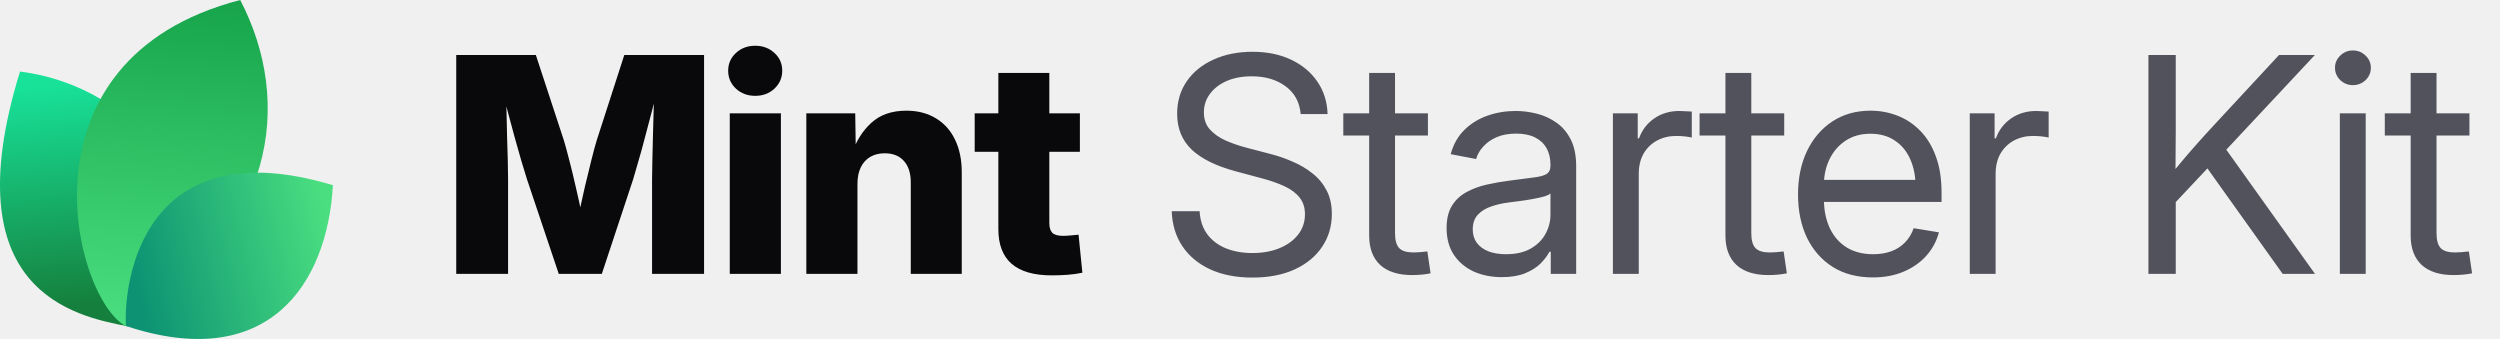
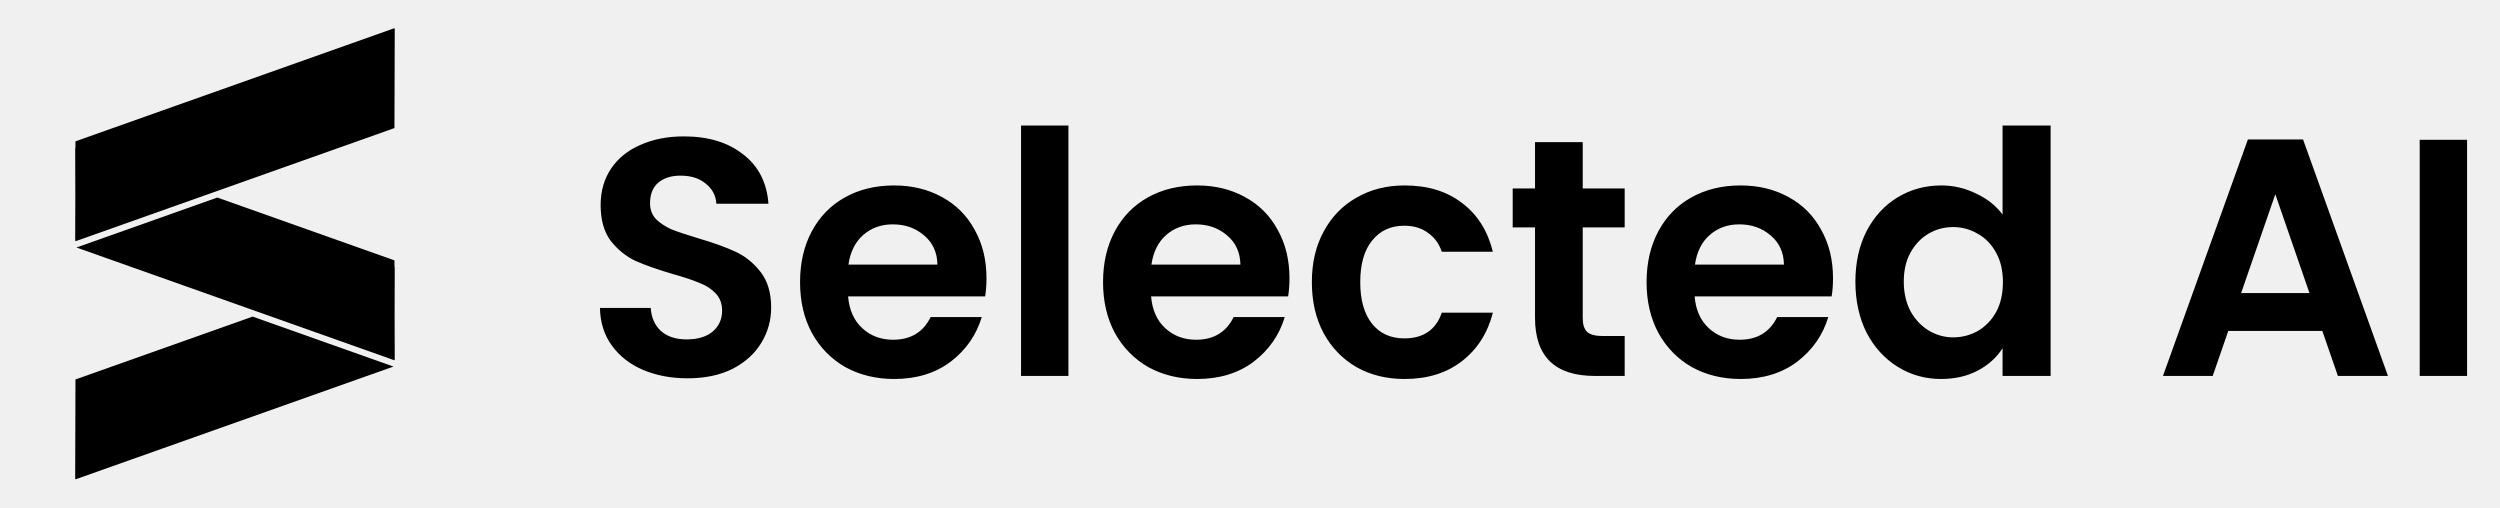
- <svg xmlns="http://www.w3.org/2000/svg" width="177" height="24" viewBox="0 0 177 24" fill="none">
-   <path d="M9.061 23.108C5.268 22.377 -3.391 20.627 1.417 5.064C9.634 6.099 16.973 14.064 9.061 23.108Z" fill="url(#paint0_linear_17557_2020)" />
-   <path d="M8.919 23.094C5.276 21.222 0.784 4.209 17.007 0C20.757 7.193 19.621 16.545 8.919 23.094Z" fill="url(#paint1_linear_17557_2020)" />
-   <path d="M8.914 23.079C8.735 19.882 10.159 9.085 23.57 13.111C23.181 20.123 18.984 26.418 8.914 23.079Z" fill="url(#paint2_linear_17557_2020)" />
-   <path d="M32.301 19.392V3.894H37.938L39.925 9.948C40.036 10.315 40.164 10.787 40.31 11.362C40.462 11.938 40.611 12.552 40.757 13.204C40.91 13.855 41.048 14.483 41.173 15.086C41.305 15.682 41.412 16.192 41.495 16.615H40.695C40.771 16.192 40.871 15.682 40.996 15.086C41.128 14.49 41.267 13.866 41.412 13.214C41.565 12.562 41.714 11.948 41.86 11.373C42.005 10.79 42.133 10.315 42.244 9.948L44.2 3.894H49.848V19.392H46.166V12.704C46.166 12.357 46.173 11.917 46.187 11.383C46.2 10.849 46.214 10.27 46.228 9.646C46.249 9.022 46.266 8.391 46.28 7.753C46.301 7.115 46.311 6.519 46.311 5.964H46.623C46.485 6.561 46.332 7.181 46.166 7.826C45.999 8.471 45.833 9.102 45.666 9.719C45.507 10.336 45.351 10.901 45.198 11.414C45.053 11.928 44.928 12.357 44.824 12.704L42.608 19.392H39.561L37.314 12.704C37.203 12.357 37.072 11.928 36.919 11.414C36.773 10.901 36.614 10.34 36.441 9.729C36.274 9.112 36.104 8.481 35.931 7.836C35.764 7.192 35.608 6.567 35.463 5.964H35.827C35.834 6.512 35.844 7.105 35.858 7.743C35.872 8.374 35.886 9.005 35.9 9.636C35.92 10.26 35.938 10.839 35.952 11.373C35.965 11.907 35.972 12.351 35.972 12.704V19.392H32.301ZM51.668 19.392V8.024H55.288V19.392H51.668ZM53.468 6.786C52.927 6.786 52.473 6.616 52.105 6.276C51.738 5.93 51.554 5.507 51.554 5.007C51.554 4.508 51.738 4.088 52.105 3.749C52.473 3.409 52.927 3.239 53.468 3.239C54.009 3.239 54.463 3.409 54.83 3.749C55.198 4.082 55.382 4.501 55.382 5.007C55.382 5.507 55.198 5.93 54.83 6.276C54.463 6.616 54.009 6.786 53.468 6.786ZM60.708 13.027V19.392H57.088V8.024H60.551L60.593 10.967H60.281C60.593 10.024 61.061 9.268 61.685 8.7C62.309 8.124 63.138 7.836 64.171 7.836C64.975 7.836 65.672 8.017 66.262 8.377C66.851 8.731 67.302 9.234 67.614 9.885C67.933 10.537 68.092 11.307 68.092 12.194V19.392H64.483V12.912C64.483 12.26 64.32 11.754 63.994 11.394C63.675 11.033 63.221 10.853 62.632 10.853C62.25 10.853 61.914 10.936 61.623 11.102C61.332 11.269 61.106 11.515 60.947 11.841C60.787 12.16 60.708 12.555 60.708 13.027ZM76.456 8.024V10.749H69.008V8.024H76.456ZM70.683 5.163H74.292V15.783C74.292 16.102 74.361 16.334 74.5 16.48C74.646 16.625 74.899 16.698 75.259 16.698C75.405 16.698 75.596 16.688 75.831 16.667C76.074 16.646 76.251 16.629 76.362 16.615L76.632 19.309C76.313 19.378 75.963 19.427 75.582 19.455C75.207 19.482 74.836 19.496 74.469 19.496C73.2 19.496 72.25 19.222 71.619 18.674C70.995 18.127 70.683 17.308 70.683 16.22V5.163Z" fill="#09090B" />
-   <path d="M88.667 19.652C87.523 19.652 86.528 19.458 85.682 19.07C84.843 18.681 84.188 18.137 83.716 17.437C83.245 16.736 82.992 15.908 82.957 14.951H84.933C84.968 15.596 85.148 16.14 85.474 16.584C85.8 17.021 86.24 17.354 86.795 17.582C87.35 17.804 87.974 17.915 88.667 17.915C89.388 17.915 90.026 17.801 90.581 17.572C91.143 17.343 91.583 17.024 91.902 16.615C92.228 16.199 92.391 15.717 92.391 15.169C92.391 14.698 92.266 14.306 92.017 13.994C91.767 13.675 91.413 13.408 90.956 13.193C90.498 12.978 89.954 12.787 89.323 12.621L87.502 12.132C86.123 11.765 85.082 11.255 84.382 10.603C83.689 9.944 83.342 9.095 83.342 8.055C83.342 7.174 83.571 6.404 84.028 5.746C84.486 5.087 85.117 4.577 85.921 4.217C86.726 3.849 87.645 3.666 88.678 3.666C89.718 3.666 90.63 3.853 91.413 4.227C92.204 4.602 92.824 5.122 93.275 5.787C93.726 6.446 93.965 7.209 93.993 8.076H92.089C92.013 7.23 91.656 6.574 91.018 6.11C90.387 5.638 89.586 5.403 88.615 5.403C87.95 5.403 87.36 5.513 86.847 5.735C86.341 5.957 85.946 6.262 85.661 6.651C85.377 7.032 85.235 7.469 85.235 7.961C85.235 8.447 85.377 8.849 85.661 9.168C85.946 9.48 86.317 9.74 86.774 9.948C87.232 10.149 87.724 10.319 88.251 10.457L89.884 10.884C90.439 11.023 90.977 11.206 91.496 11.435C92.023 11.657 92.495 11.934 92.911 12.267C93.334 12.593 93.67 12.995 93.92 13.474C94.17 13.945 94.294 14.504 94.294 15.149C94.294 16.015 94.066 16.788 93.608 17.468C93.157 18.148 92.512 18.681 91.673 19.07C90.834 19.458 89.832 19.652 88.667 19.652ZM101.097 8.024V9.594H95.106V8.024H101.097ZM96.937 5.163H98.767V16.521C98.767 17 98.865 17.347 99.059 17.562C99.26 17.77 99.6 17.874 100.078 17.874C100.21 17.874 100.366 17.867 100.546 17.853C100.733 17.832 100.903 17.815 101.056 17.801L101.285 19.351C101.097 19.392 100.886 19.423 100.65 19.444C100.414 19.465 100.189 19.475 99.974 19.475C98.996 19.475 98.244 19.236 97.717 18.758C97.197 18.272 96.937 17.579 96.937 16.677V5.163ZM106.33 19.621C105.595 19.621 104.932 19.489 104.343 19.226C103.754 18.955 103.285 18.564 102.939 18.05C102.592 17.53 102.419 16.896 102.419 16.147C102.419 15.495 102.547 14.965 102.804 14.556C103.06 14.146 103.403 13.828 103.833 13.599C104.263 13.363 104.742 13.186 105.269 13.068C105.796 12.95 106.333 12.857 106.881 12.787C107.574 12.69 108.132 12.617 108.555 12.569C108.978 12.52 109.287 12.441 109.481 12.33C109.675 12.212 109.772 12.014 109.772 11.737V11.654C109.772 11.203 109.679 10.815 109.492 10.489C109.311 10.163 109.041 9.91 108.68 9.729C108.32 9.549 107.872 9.459 107.338 9.459C106.805 9.459 106.34 9.546 105.945 9.719C105.556 9.892 105.241 10.118 104.998 10.395C104.755 10.665 104.593 10.953 104.509 11.258L102.71 10.915C102.897 10.222 103.22 9.65 103.677 9.199C104.135 8.748 104.679 8.412 105.31 8.19C105.941 7.968 106.607 7.857 107.307 7.857C107.8 7.857 108.295 7.92 108.795 8.044C109.301 8.169 109.765 8.381 110.188 8.679C110.611 8.97 110.951 9.369 111.208 9.875C111.464 10.374 111.593 11.005 111.593 11.768V19.392H109.793V17.822H109.7C109.568 18.085 109.363 18.359 109.086 18.643C108.809 18.921 108.444 19.153 107.994 19.34C107.543 19.527 106.988 19.621 106.33 19.621ZM106.621 17.998C107.321 17.998 107.904 17.867 108.368 17.603C108.84 17.333 109.19 16.986 109.419 16.563C109.654 16.133 109.772 15.682 109.772 15.211V13.692C109.703 13.769 109.554 13.841 109.325 13.911C109.096 13.973 108.829 14.032 108.524 14.088C108.226 14.143 107.921 14.192 107.609 14.233C107.304 14.275 107.033 14.309 106.798 14.337C106.354 14.393 105.938 14.49 105.549 14.628C105.168 14.76 104.86 14.954 104.624 15.211C104.388 15.467 104.27 15.811 104.27 16.241C104.27 16.615 104.367 16.934 104.561 17.198C104.762 17.461 105.04 17.662 105.393 17.801C105.747 17.933 106.156 17.998 106.621 17.998ZM114.193 19.392V8.024H115.951V9.792H116.045C116.253 9.209 116.61 8.741 117.116 8.388C117.622 8.034 118.219 7.857 118.905 7.857C119.058 7.857 119.217 7.864 119.384 7.878C119.55 7.885 119.682 7.892 119.779 7.899V9.74C119.716 9.719 119.578 9.695 119.363 9.667C119.155 9.639 118.922 9.625 118.666 9.625C118.174 9.625 117.726 9.733 117.324 9.948C116.922 10.163 116.603 10.471 116.367 10.874C116.138 11.276 116.024 11.758 116.024 12.319V19.392H114.193ZM126.322 8.024V9.594H120.33V8.024H126.322ZM122.161 5.163H123.992V16.521C123.992 17 124.089 17.347 124.283 17.562C124.484 17.77 124.824 17.874 125.302 17.874C125.434 17.874 125.59 17.867 125.77 17.853C125.958 17.832 126.127 17.815 126.28 17.801L126.509 19.351C126.322 19.392 126.11 19.423 125.874 19.444C125.639 19.465 125.413 19.475 125.198 19.475C124.221 19.475 123.468 19.236 122.941 18.758C122.421 18.272 122.161 17.579 122.161 16.677V5.163ZM132.604 19.642C131.502 19.642 130.555 19.396 129.765 18.903C128.974 18.404 128.364 17.714 127.934 16.834C127.511 15.946 127.3 14.927 127.3 13.775C127.3 12.611 127.511 11.584 127.934 10.697C128.364 9.802 128.964 9.102 129.734 8.596C130.51 8.089 131.408 7.836 132.428 7.836C133.1 7.836 133.738 7.954 134.341 8.19C134.952 8.426 135.489 8.783 135.954 9.261C136.425 9.74 136.793 10.343 137.056 11.071C137.327 11.792 137.462 12.645 137.462 13.63V14.296H128.433V12.735H136.463L135.631 13.297C135.631 12.541 135.506 11.876 135.257 11.3C135.007 10.725 134.643 10.277 134.165 9.958C133.686 9.632 133.107 9.469 132.428 9.469C131.748 9.469 131.162 9.632 130.67 9.958C130.177 10.284 129.796 10.725 129.526 11.279C129.262 11.827 129.13 12.441 129.13 13.12V14.046C129.13 14.864 129.273 15.572 129.557 16.168C129.841 16.757 130.243 17.211 130.763 17.53C131.283 17.842 131.901 17.998 132.615 17.998C133.093 17.998 133.523 17.929 133.905 17.79C134.293 17.645 134.619 17.433 134.882 17.156C135.153 16.879 135.354 16.546 135.486 16.157L137.275 16.449C137.108 17.08 136.81 17.634 136.38 18.113C135.95 18.591 135.413 18.966 134.768 19.236C134.123 19.507 133.402 19.642 132.604 19.642ZM139.459 19.392V8.024H141.217V9.792H141.311C141.519 9.209 141.876 8.741 142.382 8.388C142.888 8.034 143.485 7.857 144.171 7.857C144.324 7.857 144.483 7.864 144.649 7.878C144.816 7.885 144.948 7.892 145.045 7.899V9.74C144.982 9.719 144.844 9.695 144.629 9.667C144.421 9.639 144.188 9.625 143.932 9.625C143.439 9.625 142.992 9.733 142.59 9.948C142.188 10.163 141.869 10.471 141.633 10.874C141.404 11.276 141.29 11.758 141.29 12.319V19.392H139.459ZM153.429 14.961V12.715C153.783 12.257 154.136 11.82 154.49 11.404C154.844 10.981 155.204 10.565 155.572 10.156C155.939 9.74 156.314 9.327 156.695 8.918L161.355 3.894H163.893L157.277 10.967H157.184L153.429 14.961ZM152.108 19.392V3.894H154.043V9.241L154.022 12.559L154.043 13.505V19.392H152.108ZM161.615 19.392L155.967 11.477L157.173 9.969L163.903 19.392H161.615ZM165.661 19.392V8.024H167.492V19.392H165.661ZM166.587 6.027C166.24 6.027 165.942 5.909 165.692 5.673C165.443 5.43 165.318 5.139 165.318 4.799C165.318 4.459 165.443 4.172 165.692 3.936C165.942 3.693 166.24 3.572 166.587 3.572C166.934 3.572 167.232 3.693 167.482 3.936C167.731 4.172 167.856 4.459 167.856 4.799C167.856 5.139 167.731 5.43 167.482 5.673C167.232 5.909 166.934 6.027 166.587 6.027ZM174.836 8.024V9.594H168.844V8.024H174.836ZM170.675 5.163H172.506V16.521C172.506 17 172.603 17.347 172.797 17.562C172.998 17.77 173.338 17.874 173.816 17.874C173.948 17.874 174.104 17.867 174.284 17.853C174.472 17.832 174.641 17.815 174.794 17.801L175.023 19.351C174.836 19.392 174.624 19.423 174.388 19.444C174.153 19.465 173.927 19.475 173.712 19.475C172.735 19.475 171.982 19.236 171.455 18.758C170.935 18.272 170.675 17.579 170.675 16.677V5.163Z" fill="#52525C" />
+ <svg xmlns="http://www.w3.org/2000/svg" width="133" height="27" viewBox="0 0 133 27" fill="none">
+   <g clip-path="url(#clip0_934_1756)">
+     <path d="M20.933 19.501L4.02 25.5C4.013 25.481 4.007 25.462 4 25.444L4.015 20.186L13.439 16.843L20.933 19.501Z" fill="black" />
+     <path d="M20.985 13.852L20.986 14.187C20.991 14.2 20.995 14.212 21 14.225L20.993 16.722L21 19.109C20.993 19.128 20.986 19.147 20.98 19.166L4.067 13.167L11.561 10.509L20.985 13.852Z" fill="black" />
+     <path d="M21 1.556L20.985 6.814L4.02 12.832C4.013 12.813 4.007 12.794 4 12.775L4.007 10.387L4 7.891C4.005 7.878 4.009 7.865 4.014 7.852L4.015 7.518L20.98 1.5C20.986 1.519 20.993 1.538 21 1.556Z" fill="black" />
+   </g>
+   <path d="M36.58 20.126C35.704 20.126 34.912 19.976 34.204 19.676C33.508 19.376 32.956 18.944 32.548 18.38C32.14 17.816 31.93 17.15 31.918 16.382H34.618C34.654 16.898 34.834 17.306 35.158 17.606C35.494 17.906 35.95 18.056 36.526 18.056C37.114 18.056 37.576 17.918 37.912 17.642C38.248 17.354 38.416 16.982 38.416 16.526C38.416 16.154 38.302 15.848 38.074 15.608C37.846 15.368 37.558 15.182 37.21 15.05C36.874 14.906 36.406 14.75 35.806 14.582C34.99 14.342 34.324 14.108 33.808 13.88C33.304 13.64 32.866 13.286 32.494 12.818C32.134 12.338 31.954 11.702 31.954 10.91C31.954 10.166 32.14 9.518 32.512 8.966C32.884 8.414 33.406 7.994 34.078 7.706C34.75 7.406 35.518 7.256 36.382 7.256C37.678 7.256 38.728 7.574 39.532 8.21C40.348 8.834 40.798 9.71 40.882 10.838H38.11C38.086 10.406 37.9 10.052 37.552 9.776C37.216 9.488 36.766 9.344 36.202 9.344C35.71 9.344 35.314 9.47 35.014 9.722C34.726 9.974 34.582 10.34 34.582 10.82C34.582 11.156 34.69 11.438 34.906 11.666C35.134 11.882 35.41 12.062 35.734 12.206C36.07 12.338 36.538 12.494 37.138 12.674C37.954 12.914 38.62 13.154 39.136 13.394C39.652 13.634 40.096 13.994 40.468 14.474C40.84 14.954 41.026 15.584 41.026 16.364C41.026 17.036 40.852 17.66 40.504 18.236C40.156 18.812 39.646 19.274 38.974 19.622C38.302 19.958 37.504 20.126 36.58 20.126ZM52.481 14.798C52.481 15.158 52.457 15.482 52.409 15.77H45.119C45.179 16.49 45.431 17.054 45.875 17.462C46.319 17.87 46.865 18.074 47.513 18.074C48.449 18.074 49.115 17.672 49.511 16.868H52.229C51.941 17.828 51.389 18.62 50.573 19.244C49.757 19.856 48.755 20.162 47.567 20.162C46.607 20.162 45.743 19.952 44.975 19.532C44.219 19.1 43.625 18.494 43.193 17.714C42.773 16.934 42.563 16.034 42.563 15.014C42.563 13.982 42.773 13.076 43.193 12.296C43.613 11.516 44.201 10.916 44.957 10.496C45.713 10.076 46.583 9.866 47.567 9.866C48.515 9.866 49.361 10.07 50.105 10.478C50.861 10.886 51.443 11.468 51.851 12.224C52.271 12.968 52.481 13.826 52.481 14.798ZM49.871 14.078C49.859 13.43 49.625 12.914 49.169 12.53C48.713 12.134 48.155 11.936 47.495 11.936C46.871 11.936 46.343 12.128 45.911 12.512C45.491 12.884 45.233 13.406 45.137 14.078H49.871ZM56.84 6.68V20H54.32V6.68H56.84ZM68.6 14.798C68.6 15.158 68.576 15.482 68.528 15.77H61.238C61.298 16.49 61.55 17.054 61.994 17.462C62.438 17.87 62.984 18.074 63.632 18.074C64.568 18.074 65.234 17.672 65.63 16.868H68.348C68.06 17.828 67.508 18.62 66.692 19.244C65.876 19.856 64.874 20.162 63.686 20.162C62.726 20.162 61.862 19.952 61.094 19.532C60.338 19.1 59.744 18.494 59.312 17.714C58.892 16.934 58.682 16.034 58.682 15.014C58.682 13.982 58.892 13.076 59.312 12.296C59.732 11.516 60.32 10.916 61.076 10.496C61.832 10.076 62.702 9.866 63.686 9.866C64.634 9.866 65.48 10.07 66.224 10.478C66.98 10.886 67.562 11.468 67.97 12.224C68.39 12.968 68.6 13.826 68.6 14.798ZM65.99 14.078C65.978 13.43 65.744 12.914 65.288 12.53C64.832 12.134 64.274 11.936 63.614 11.936C62.99 11.936 62.462 12.128 62.03 12.512C61.61 12.884 61.352 13.406 61.256 14.078H65.99ZM69.791 15.014C69.791 13.982 70.001 13.082 70.421 12.314C70.841 11.534 71.423 10.934 72.167 10.514C72.911 10.082 73.763 9.866 74.723 9.866C75.959 9.866 76.979 10.178 77.783 10.802C78.599 11.414 79.145 12.278 79.421 13.394H76.703C76.559 12.962 76.313 12.626 75.965 12.386C75.629 12.134 75.209 12.008 74.705 12.008C73.985 12.008 73.415 12.272 72.995 12.8C72.575 13.316 72.365 14.054 72.365 15.014C72.365 15.962 72.575 16.7 72.995 17.228C73.415 17.744 73.985 18.002 74.705 18.002C75.725 18.002 76.391 17.546 76.703 16.634H79.421C79.145 17.714 78.599 18.572 77.783 19.208C76.967 19.844 75.947 20.162 74.723 20.162C73.763 20.162 72.911 19.952 72.167 19.532C71.423 19.1 70.841 18.5 70.421 17.732C70.001 16.952 69.791 16.046 69.791 15.014ZM84.201 12.098V16.922C84.201 17.258 84.279 17.504 84.435 17.66C84.603 17.804 84.879 17.876 85.263 17.876H86.433V20H84.849C82.725 20 81.663 18.968 81.663 16.904V12.098H80.475V10.028H81.663V7.562H84.201V10.028H86.433V12.098H84.201ZM97.516 14.798C97.516 15.158 97.492 15.482 97.444 15.77H90.154C90.214 16.49 90.466 17.054 90.91 17.462C91.354 17.87 91.9 18.074 92.548 18.074C93.484 18.074 94.15 17.672 94.546 16.868H97.264C96.976 17.828 96.424 18.62 95.608 19.244C94.792 19.856 93.79 20.162 92.602 20.162C91.642 20.162 90.778 19.952 90.01 19.532C89.254 19.1 88.66 18.494 88.228 17.714C87.808 16.934 87.598 16.034 87.598 15.014C87.598 13.982 87.808 13.076 88.228 12.296C88.648 11.516 89.236 10.916 89.992 10.496C90.748 10.076 91.618 9.866 92.602 9.866C93.55 9.866 94.396 10.07 95.14 10.478C95.896 10.886 96.478 11.468 96.886 12.224C97.306 12.968 97.516 13.826 97.516 14.798ZM94.906 14.078C94.894 13.43 94.66 12.914 94.204 12.53C93.748 12.134 93.19 11.936 92.53 11.936C91.906 11.936 91.378 12.128 90.946 12.512C90.526 12.884 90.268 13.406 90.172 14.078H94.906ZM98.707 14.978C98.707 13.97 98.905 13.076 99.301 12.296C99.709 11.516 100.261 10.916 100.957 10.496C101.653 10.076 102.427 9.866 103.279 9.866C103.927 9.866 104.545 10.01 105.133 10.298C105.721 10.574 106.189 10.946 106.537 11.414V6.68H109.093V20H106.537V18.524C106.225 19.016 105.787 19.412 105.223 19.712C104.659 20.012 104.005 20.162 103.261 20.162C102.421 20.162 101.653 19.946 100.957 19.514C100.261 19.082 99.709 18.476 99.301 17.696C98.905 16.904 98.707 15.998 98.707 14.978ZM106.555 15.014C106.555 14.402 106.435 13.88 106.195 13.448C105.955 13.004 105.631 12.668 105.223 12.44C104.815 12.2 104.377 12.08 103.909 12.08C103.441 12.08 103.009 12.194 102.613 12.422C102.217 12.65 101.893 12.986 101.641 13.43C101.401 13.862 101.281 14.378 101.281 14.978C101.281 15.578 101.401 16.106 101.641 16.562C101.893 17.006 102.217 17.348 102.613 17.588C103.021 17.828 103.453 17.948 103.909 17.948C104.377 17.948 104.815 17.834 105.223 17.606C105.631 17.366 105.955 17.03 106.195 16.598C106.435 16.154 106.555 15.626 106.555 15.014ZM123.548 17.606H118.544L117.716 20H115.07L119.588 7.418H122.522L127.04 20H124.376L123.548 17.606ZM122.864 15.59L121.046 10.334L119.228 15.59H122.864ZM131.248 7.436V20H128.728V7.436H131.248Z" fill="black" />
  <defs>
-     <linearGradient id="paint0_linear_17557_2020" x1="3.776" y1="5.916" x2="5.232" y2="21.559" gradientUnits="userSpaceOnUse">
-       <stop stop-color="#18E299" />
-       <stop offset="1" stop-color="#15803D" />
-     </linearGradient>
-     <linearGradient id="paint1_linear_17557_2020" x1="12.171" y1="-0.718" x2="10.19" y2="22.983" gradientUnits="userSpaceOnUse">
-       <stop stop-color="#16A34A" />
-       <stop offset="1" stop-color="#4ADE80" />
-     </linearGradient>
-     <linearGradient id="paint2_linear_17557_2020" x1="23.133" y1="15.353" x2="9.338" y2="18.52" gradientUnits="userSpaceOnUse">
-       <stop stop-color="#4ADE80" />
-       <stop offset="1" stop-color="#0D9373" />
-     </linearGradient>
+     <clipPath id="clip0_934_1756">
+       <rect width="24" height="24" fill="white" transform="translate(0 1.5)" />
+     </clipPath>
  </defs>
</svg>
